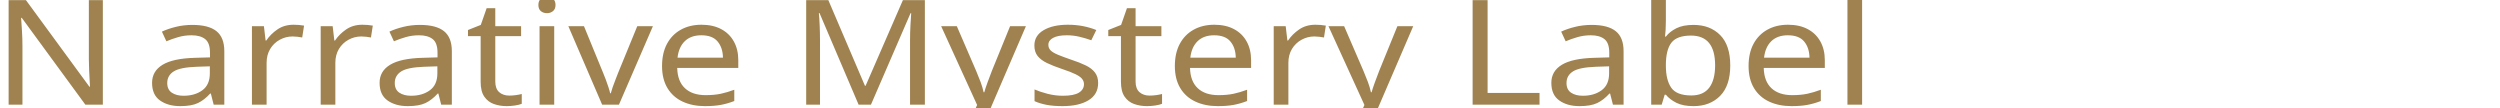
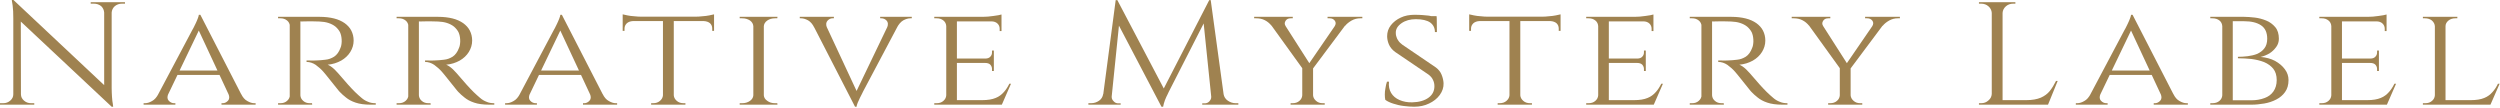
<svg xmlns="http://www.w3.org/2000/svg" width="100%" height="100%" viewBox="0 0 1423 61" version="1.1" xml:space="preserve" style="fill-rule:evenodd;clip-rule:evenodd;stroke-linejoin:round;stroke-miterlimit:2;">
  <g transform="matrix(1,0,0,1,-3883.3,-4392.47)">
    <g transform="matrix(1.13686,0,0,1,-180.87,-833.839)">
-       <text x="3571.15px" y="5285.89px" style="font-family:'Cinzel-Regular', 'Cinzel';font-size:83.333px;fill:rgb(159,130,80);">N<tspan x="3647.22px 3709.55px 3768.89px 3828.22px 3885.42px 3940.67px 3975.76px 4038.09px 4090.67px 4118.59px 4203.26px 4263.67px 4309.26px 4364.51px 4416.36px 4472.39px 4532.81px 4560.72px 4614.64px 4676.97px 4731.56px 4783.41px " y="5285.89px 5285.89px 5285.89px 5285.89px 5285.89px 5285.89px 5285.89px 5285.89px 5285.89px 5285.89px 5285.89px 5285.89px 5285.89px 5285.89px 5285.89px 5285.89px 5285.89px 5285.89px 5285.89px 5285.89px 5285.89px 5285.89px ">arrative Mystery Label</tspan>
-       </text>
+       <g transform="matrix(83.3333,0,0,83.3333,3571.15,5285.89)">
+         <path d="M0.126,-0.715L0.707,-0.095L0.716,0.014L0.135,-0.605L0.126,-0.715ZM0.128,-0.071L0.128,-0L0.045,-0L0.045,-0.01L0.064,-0.01C0.081,-0.01 0.095,-0.016 0.107,-0.028C0.119,-0.04 0.125,-0.054 0.125,-0.071L0.128,-0.071ZM0.171,-0.071C0.171,-0.054 0.177,-0.04 0.189,-0.028C0.201,-0.016 0.215,-0.01 0.232,-0.01L0.251,-0.01L0.251,-0L0.168,-0L0.168,-0.071L0.171,-0.071ZM0.126,-0.715L0.17,-0.659L0.171,-0L0.125,-0L0.125,-0.59C0.125,-0.624 0.124,-0.653 0.121,-0.678C0.117,-0.703 0.116,-0.715 0.116,-0.715L0.126,-0.715ZM0.716,-0.7L0.716,-0.114C0.716,-0.093 0.717,-0.072 0.718,-0.053C0.719,-0.033 0.721,-0.017 0.723,-0.005C0.724,0.008 0.725,0.014 0.725,0.014L0.716,0.014L0.671,-0.039L0.671,-0.7L0.716,-0.7ZM0.796,-0.7L0.796,-0.69L0.778,-0.69C0.761,-0.69 0.747,-0.684 0.735,-0.673C0.723,-0.661 0.717,-0.646 0.716,-0.629L0.713,-0.629L0.713,-0.7L0.796,-0.7ZM0.59,-0.7L0.673,-0.7L0.673,-0.629L0.671,-0.629C0.67,-0.646 0.664,-0.661 0.653,-0.673C0.641,-0.684 0.626,-0.69 0.609,-0.69L0.59,-0.69L0.59,-0.7Z" style="fill:rgb(159,130,80);fill-rule:nonzero;" />
+       </g>
+       <g transform="matrix(83.3333,0,0,83.3333,3647.22,5285.89)">
+         <path d="M0.336,-0.614L0.611,-0.006L0.532,-0.006L0.319,-0.525L0.336,-0.614ZM0.143,-0.073C0.136,-0.053 0.137,-0.038 0.146,-0.027C0.155,-0.016 0.166,-0.01 0.178,-0.01L0.186,-0.01L0.186,-0L-0.005,-0L-0.005,-0.01L0.003,-0.01C0.017,-0.01 0.031,-0.015 0.046,-0.025C0.061,-0.034 0.073,-0.05 0.084,-0.073L0.143,-0.073ZM0.336,-0.614L0.343,-0.545L0.114,-0.003L0.051,-0.003L0.288,-0.511C0.288,-0.511 0.29,-0.515 0.294,-0.523C0.297,-0.531 0.302,-0.541 0.307,-0.553C0.312,-0.564 0.316,-0.576 0.32,-0.587C0.324,-0.598 0.326,-0.607 0.327,-0.614L0.336,-0.614ZM0.454,-0.233L0.454,-0.203L0.189,-0.203L0.189,-0.233L0.454,-0.233ZM0.505,-0.073L0.581,-0.073C0.591,-0.05 0.603,-0.034 0.618,-0.025C0.633,-0.015 0.647,-0.01 0.66,-0.01L0.668,-0.01L0.668,-0L0.463,-0L0.463,-0.01L0.471,-0.01C0.482,-0.01 0.493,-0.016 0.502,-0.027C0.511,-0.038 0.512,-0.053 0.505,-0.073Z" style="fill:rgb(159,130,80);fill-rule:nonzero;" />
+       </g>
+       <g transform="matrix(83.3333,0,0,83.3333,3709.55,5285.89)">
+         <path d="M0.177,-0.6L0.306,-0.6C0.337,-0.6 0.366,-0.596 0.391,-0.589C0.416,-0.582 0.437,-0.571 0.455,-0.557C0.472,-0.543 0.486,-0.526 0.495,-0.506C0.504,-0.486 0.509,-0.463 0.509,-0.438C0.509,-0.41 0.502,-0.384 0.489,-0.36C0.476,-0.336 0.457,-0.316 0.434,-0.301C0.41,-0.286 0.383,-0.276 0.353,-0.273C0.364,-0.268 0.378,-0.258 0.393,-0.242C0.407,-0.226 0.42,-0.21 0.431,-0.195C0.431,-0.195 0.435,-0.189 0.444,-0.178C0.453,-0.166 0.464,-0.152 0.477,-0.135C0.491,-0.117 0.505,-0.101 0.518,-0.086C0.532,-0.071 0.545,-0.057 0.557,-0.046C0.568,-0.035 0.581,-0.026 0.595,-0.02C0.608,-0.013 0.624,-0.01 0.642,-0.01L0.642,-0L0.611,-0C0.574,-0 0.544,-0.005 0.521,-0.014C0.497,-0.023 0.478,-0.035 0.463,-0.049C0.448,-0.062 0.436,-0.075 0.425,-0.088C0.422,-0.091 0.416,-0.1 0.406,-0.114C0.397,-0.127 0.386,-0.142 0.375,-0.158C0.364,-0.174 0.353,-0.189 0.344,-0.202C0.335,-0.215 0.329,-0.222 0.327,-0.225C0.314,-0.242 0.298,-0.258 0.281,-0.272C0.264,-0.285 0.245,-0.292 0.226,-0.292L0.226,-0.302C0.226,-0.302 0.231,-0.302 0.242,-0.302C0.253,-0.301 0.266,-0.301 0.283,-0.302C0.302,-0.303 0.32,-0.304 0.339,-0.307C0.358,-0.309 0.375,-0.316 0.392,-0.328C0.408,-0.34 0.421,-0.36 0.43,-0.388C0.433,-0.395 0.435,-0.404 0.436,-0.414C0.437,-0.424 0.438,-0.434 0.437,-0.445C0.436,-0.464 0.433,-0.48 0.427,-0.495C0.42,-0.51 0.411,-0.522 0.4,-0.533C0.388,-0.544 0.374,-0.552 0.358,-0.558C0.342,-0.564 0.324,-0.567 0.304,-0.568C0.273,-0.569 0.245,-0.57 0.222,-0.569C0.199,-0.568 0.187,-0.568 0.187,-0.569C0.187,-0.57 0.186,-0.573 0.185,-0.578L0.177,-0.6ZM0.189,-0.6L0.189,-0L0.125,-0L0.125,-0.6L0.189,-0.6ZM0.128,-0.064L0.14,-0L0.055,-0L0.055,-0.01L0.069,-0.01C0.085,-0.01 0.098,-0.015 0.109,-0.026C0.12,-0.037 0.125,-0.049 0.126,-0.064L0.128,-0.064ZM0.128,-0.537L0.126,-0.537C0.125,-0.552 0.12,-0.565 0.109,-0.575C0.098,-0.585 0.085,-0.59 0.069,-0.59L0.055,-0.59L0.055,-0.6L0.14,-0.6L0.128,-0.537ZM0.186,-0.064L0.189,-0.064C0.19,-0.049 0.195,-0.037 0.206,-0.026C0.217,-0.015 0.23,-0.01 0.246,-0.01L0.259,-0.01L0.26,-0L0.174,-0L0.186,-0.064Z" style="fill:rgb(159,130,80);fill-rule:nonzero;" />
+       </g>
+       <g transform="matrix(83.3333,0,0,83.3333,3768.89,5285.89)">
+         <path d="M0.177,-0.6L0.306,-0.6C0.337,-0.6 0.366,-0.596 0.391,-0.589C0.416,-0.582 0.437,-0.571 0.455,-0.557C0.472,-0.543 0.486,-0.526 0.495,-0.506C0.504,-0.486 0.509,-0.463 0.509,-0.438C0.509,-0.41 0.502,-0.384 0.489,-0.36C0.476,-0.336 0.457,-0.316 0.434,-0.301C0.41,-0.286 0.383,-0.276 0.353,-0.273C0.364,-0.268 0.378,-0.258 0.393,-0.242C0.407,-0.226 0.42,-0.21 0.431,-0.195C0.431,-0.195 0.435,-0.189 0.444,-0.178C0.453,-0.166 0.464,-0.152 0.477,-0.135C0.491,-0.117 0.505,-0.101 0.518,-0.086C0.532,-0.071 0.545,-0.057 0.557,-0.046C0.568,-0.035 0.581,-0.026 0.595,-0.02C0.608,-0.013 0.624,-0.01 0.642,-0.01L0.642,-0L0.611,-0C0.574,-0 0.544,-0.005 0.521,-0.014C0.497,-0.023 0.478,-0.035 0.463,-0.049C0.448,-0.062 0.436,-0.075 0.425,-0.088C0.422,-0.091 0.416,-0.1 0.406,-0.114C0.397,-0.127 0.386,-0.142 0.375,-0.158C0.364,-0.174 0.353,-0.189 0.344,-0.202C0.335,-0.215 0.329,-0.222 0.327,-0.225C0.314,-0.242 0.298,-0.258 0.281,-0.272C0.264,-0.285 0.245,-0.292 0.226,-0.292L0.226,-0.302C0.226,-0.302 0.231,-0.302 0.242,-0.302C0.253,-0.301 0.266,-0.301 0.283,-0.302C0.302,-0.303 0.32,-0.304 0.339,-0.307C0.358,-0.309 0.375,-0.316 0.392,-0.328C0.408,-0.34 0.421,-0.36 0.43,-0.388C0.433,-0.395 0.435,-0.404 0.436,-0.414C0.437,-0.424 0.438,-0.434 0.437,-0.445C0.436,-0.464 0.433,-0.48 0.427,-0.495C0.42,-0.51 0.411,-0.522 0.4,-0.533C0.388,-0.544 0.374,-0.552 0.358,-0.558C0.342,-0.564 0.324,-0.567 0.304,-0.568C0.273,-0.569 0.245,-0.57 0.222,-0.569C0.199,-0.568 0.187,-0.568 0.187,-0.569C0.187,-0.57 0.186,-0.573 0.185,-0.578L0.177,-0.6ZM0.189,-0.6L0.189,-0L0.125,-0L0.125,-0.6L0.189,-0.6ZM0.128,-0.064L0.14,-0L0.055,-0L0.055,-0.01L0.069,-0.01C0.085,-0.01 0.098,-0.015 0.109,-0.026C0.12,-0.037 0.125,-0.049 0.126,-0.064L0.128,-0.064ZM0.128,-0.537L0.126,-0.537C0.125,-0.552 0.12,-0.565 0.109,-0.575C0.098,-0.585 0.085,-0.59 0.069,-0.59L0.055,-0.59L0.055,-0.6L0.14,-0.6L0.128,-0.537ZM0.186,-0.064L0.189,-0.064C0.19,-0.049 0.195,-0.037 0.206,-0.026C0.217,-0.015 0.23,-0.01 0.246,-0.01L0.259,-0.01L0.26,-0L0.174,-0L0.186,-0.064Z" style="fill:rgb(159,130,80);fill-rule:nonzero;" />
+       </g>
+       <g transform="matrix(83.3333,0,0,83.3333,3828.22,5285.89)">
+         <path d="M0.336,-0.614L0.611,-0.006L0.532,-0.006L0.319,-0.525L0.336,-0.614ZM0.143,-0.073C0.136,-0.053 0.137,-0.038 0.146,-0.027C0.155,-0.016 0.166,-0.01 0.178,-0.01L0.186,-0.01L0.186,-0L-0.005,-0L-0.005,-0.01L0.003,-0.01C0.017,-0.01 0.031,-0.015 0.046,-0.025C0.061,-0.034 0.073,-0.05 0.084,-0.073L0.143,-0.073ZM0.336,-0.614L0.343,-0.545L0.114,-0.003L0.051,-0.003L0.288,-0.511C0.288,-0.511 0.29,-0.515 0.294,-0.523C0.297,-0.531 0.302,-0.541 0.307,-0.553C0.312,-0.564 0.316,-0.576 0.32,-0.587C0.324,-0.598 0.326,-0.607 0.327,-0.614L0.336,-0.614ZM0.454,-0.233L0.454,-0.203L0.189,-0.203L0.189,-0.233L0.454,-0.233ZM0.505,-0.073L0.581,-0.073C0.591,-0.05 0.603,-0.034 0.618,-0.025C0.633,-0.015 0.647,-0.01 0.66,-0.01L0.668,-0.01L0.668,-0L0.463,-0L0.463,-0.01L0.471,-0.01C0.482,-0.01 0.493,-0.016 0.502,-0.027C0.511,-0.038 0.512,-0.053 0.505,-0.073Z" style="fill:rgb(159,130,80);fill-rule:nonzero;" />
+       </g>
+       <g transform="matrix(83.3333,0,0,83.3333,3885.42,5285.89)">
+         <path d="M0.322,-0.597L0.322,-0L0.257,-0L0.257,-0.597L0.322,-0.597ZM0.564,-0.601L0.564,-0.571L0.015,-0.571L0.015,-0.601L0.564,-0.601ZM0.564,-0.573L0.564,-0.504L0.553,-0.504L0.553,-0.52C0.553,-0.534 0.549,-0.546 0.54,-0.556C0.531,-0.565 0.518,-0.57 0.503,-0.571L0.503,-0.573L0.564,-0.573ZM0.564,-0.617L0.564,-0.591L0.452,-0.601C0.465,-0.601 0.48,-0.602 0.495,-0.604C0.509,-0.605 0.523,-0.607 0.536,-0.61C0.549,-0.613 0.558,-0.615 0.564,-0.617ZM0.259,-0.064L0.259,-0L0.186,-0L0.186,-0.01L0.198,-0.01C0.214,-0.01 0.228,-0.015 0.239,-0.026C0.25,-0.037 0.256,-0.049 0.257,-0.064L0.259,-0.064ZM0.319,-0.064L0.322,-0.064C0.323,-0.049 0.329,-0.037 0.34,-0.026C0.351,-0.015 0.365,-0.01 0.381,-0.01L0.392,-0.01L0.392,-0L0.319,-0L0.319,-0.064ZM0.076,-0.573L0.076,-0.571C0.061,-0.57 0.049,-0.565 0.04,-0.556C0.031,-0.546 0.026,-0.534 0.026,-0.52L0.026,-0.504L0.015,-0.504L0.015,-0.573L0.076,-0.573ZM0.015,-0.617C0.021,-0.615 0.03,-0.613 0.043,-0.61C0.055,-0.607 0.069,-0.605 0.084,-0.604C0.099,-0.602 0.114,-0.601 0.127,-0.601L0.015,-0.591L0.015,-0.617Z" style="fill:rgb(159,130,80);fill-rule:nonzero;" />
+       </g>
+       <g transform="matrix(83.3333,0,0,83.3333,3940.67,5285.89)">
+         <path d="M0.2,-0.6L0.2,-0L0.137,-0L0.137,-0.6L0.2,-0.6ZM0.14,-0.064L0.14,-0L0.055,-0L0.055,-0.01L0.069,-0.01C0.088,-0.01 0.103,-0.015 0.117,-0.026C0.13,-0.037 0.136,-0.049 0.137,-0.064L0.14,-0.064ZM0.197,-0.064L0.2,-0.064C0.201,-0.049 0.207,-0.037 0.221,-0.026C0.234,-0.015 0.249,-0.01 0.268,-0.01L0.281,-0.01L0.282,-0L0.197,-0L0.197,-0.064ZM0.197,-0.536L0.197,-0.6L0.282,-0.6L0.281,-0.59L0.268,-0.59C0.249,-0.59 0.234,-0.585 0.221,-0.575C0.207,-0.564 0.201,-0.551 0.2,-0.536L0.197,-0.536ZM0.14,-0.536L0.137,-0.536C0.136,-0.551 0.13,-0.564 0.117,-0.575C0.103,-0.585 0.088,-0.59 0.069,-0.59L0.055,-0.59L0.055,-0.6L0.14,-0.6L0.14,-0.536Z" style="fill:rgb(159,130,80);fill-rule:nonzero;" />
+       </g>
+       <g transform="matrix(83.3333,0,0,83.3333,3975.75,5285.89)">
+         <path d="M0.327,0.014L0.052,-0.594L0.131,-0.594L0.344,-0.075L0.327,0.014ZM0.327,0.014L0.32,-0.055L0.549,-0.597L0.612,-0.597L0.375,-0.089C0.375,-0.089 0.373,-0.085 0.37,-0.077C0.366,-0.069 0.362,-0.059 0.357,-0.048C0.352,-0.036 0.347,-0.024 0.343,-0.013C0.339,-0.002 0.337,0.007 0.336,0.014L0.327,0.014ZM0.52,-0.527C0.527,-0.547 0.526,-0.563 0.517,-0.574C0.508,-0.585 0.497,-0.59 0.485,-0.59L0.478,-0.59L0.478,-0.6L0.668,-0.6L0.668,-0.59L0.66,-0.59C0.646,-0.59 0.632,-0.585 0.617,-0.576C0.602,-0.566 0.59,-0.55 0.579,-0.527L0.52,-0.527ZM0.158,-0.527L0.082,-0.527C0.072,-0.55 0.06,-0.566 0.045,-0.576C0.03,-0.585 0.016,-0.59 0.003,-0.59L-0.005,-0.59L-0.005,-0.6L0.2,-0.6L0.2,-0.59L0.192,-0.59C0.181,-0.59 0.171,-0.585 0.162,-0.574C0.153,-0.563 0.151,-0.547 0.158,-0.527Z" style="fill:rgb(159,130,80);fill-rule:nonzero;" />
+       </g>
+       <g transform="matrix(83.3333,0,0,83.3333,4038.09,5285.89)">
+         <path d="M0.191,-0.6L0.191,-0L0.127,-0L0.127,-0.6L0.191,-0.6ZM0.46,-0.031L0.458,-0L0.189,-0L0.189,-0.031L0.46,-0.031ZM0.413,-0.315L0.413,-0.285L0.189,-0.285L0.189,-0.315L0.413,-0.315ZM0.459,-0.6L0.459,-0.569L0.189,-0.569L0.189,-0.6L0.459,-0.6ZM0.516,-0.143L0.461,-0L0.309,-0L0.343,-0.031C0.376,-0.031 0.403,-0.036 0.424,-0.046C0.444,-0.055 0.46,-0.069 0.473,-0.086C0.486,-0.102 0.497,-0.122 0.506,-0.143L0.516,-0.143ZM0.413,-0.287L0.413,-0.23L0.402,-0.23L0.402,-0.243C0.402,-0.254 0.399,-0.264 0.392,-0.273C0.385,-0.281 0.375,-0.285 0.361,-0.285L0.361,-0.287L0.413,-0.287ZM0.413,-0.37L0.413,-0.313L0.361,-0.313L0.361,-0.315C0.375,-0.315 0.385,-0.319 0.392,-0.328C0.399,-0.336 0.402,-0.346 0.402,-0.357L0.402,-0.37L0.413,-0.37ZM0.459,-0.572L0.459,-0.503L0.448,-0.503L0.448,-0.518C0.448,-0.532 0.444,-0.544 0.435,-0.554C0.426,-0.564 0.413,-0.569 0.398,-0.569L0.398,-0.572L0.459,-0.572ZM0.459,-0.616L0.459,-0.59L0.345,-0.6C0.366,-0.6 0.388,-0.602 0.411,-0.606C0.434,-0.609 0.45,-0.613 0.459,-0.616ZM0.129,-0.064L0.142,-0L0.055,-0L0.055,-0.01L0.069,-0.01C0.086,-0.01 0.099,-0.015 0.11,-0.026C0.121,-0.037 0.126,-0.049 0.127,-0.064L0.129,-0.064ZM0.129,-0.537L0.127,-0.537C0.126,-0.552 0.121,-0.565 0.11,-0.575C0.099,-0.585 0.086,-0.59 0.069,-0.59L0.055,-0.59L0.055,-0.6L0.142,-0.6L0.129,-0.537Z" style="fill:rgb(159,130,80);fill-rule:nonzero;" />
+       </g>
+       <g transform="matrix(83.3333,0,0,83.3333,4118.59,5285.89)">
+         <path d="M0.741,-0.714L0.749,-0.647L0.498,-0.088C0.498,-0.088 0.496,-0.082 0.491,-0.071C0.486,-0.06 0.48,-0.046 0.475,-0.031C0.47,-0.015 0.466,-0 0.464,0.014L0.454,0.014L0.44,-0.049L0.741,-0.714ZM0.126,-0.073L0.126,-0L0.015,-0L0.015,-0.01L0.031,-0.01C0.049,-0.01 0.065,-0.016 0.079,-0.027C0.093,-0.038 0.101,-0.053 0.104,-0.073L0.126,-0.073ZM0.155,-0.057L0.155,-0.052C0.155,-0.041 0.159,-0.032 0.167,-0.023C0.174,-0.014 0.183,-0.009 0.194,-0.009L0.209,-0.009L0.209,-0L0.148,-0L0.148,-0.057L0.155,-0.057ZM0.179,-0.714L0.189,-0.714L0.209,-0.655L0.15,-0L0.096,-0L0.179,-0.714ZM0.189,-0.714L0.477,-0.091L0.454,0.014L0.17,-0.602L0.189,-0.714ZM0.75,-0.714L0.836,-0L0.758,-0L0.703,-0.606L0.741,-0.714L0.75,-0.714ZM0.806,-0.073L0.827,-0.073C0.83,-0.053 0.839,-0.038 0.853,-0.027C0.867,-0.016 0.883,-0.01 0.9,-0.01L0.916,-0.01L0.916,-0L0.806,-0L0.806,-0.073ZM0.753,-0.057L0.76,-0.057L0.76,-0L0.699,-0L0.699,-0.009L0.714,-0.009C0.725,-0.009 0.735,-0.014 0.742,-0.023C0.749,-0.032 0.753,-0.041 0.753,-0.052L0.753,-0.057Z" style="fill:rgb(159,130,80);fill-rule:nonzero;" />
+       </g>
+       <g transform="matrix(83.3333,0,0,83.3333,4203.25,5285.89)">
+         <path d="M0.149,-0.599L0.334,-0.27L0.293,-0.235L0.062,-0.599L0.149,-0.599ZM0.349,-0.258L0.349,-0L0.284,-0L0.284,-0.258L0.349,-0.258ZM0.517,-0.599L0.58,-0.599L0.342,-0.237L0.305,-0.248L0.517,-0.599ZM0.479,-0.536C0.486,-0.549 0.487,-0.562 0.48,-0.573C0.473,-0.584 0.463,-0.59 0.448,-0.59L0.436,-0.59L0.436,-0.6L0.645,-0.6L0.645,-0.59L0.633,-0.59C0.614,-0.59 0.597,-0.585 0.581,-0.575C0.564,-0.564 0.551,-0.552 0.542,-0.539L0.479,-0.536ZM0.184,-0.537L0.099,-0.54C0.088,-0.555 0.075,-0.568 0.059,-0.577C0.044,-0.586 0.026,-0.59 0.007,-0.59L-0.005,-0.59L-0.005,-0.6L0.227,-0.6L0.227,-0.59L0.215,-0.59C0.2,-0.59 0.19,-0.584 0.184,-0.573C0.177,-0.561 0.177,-0.549 0.184,-0.537ZM0.287,-0.064L0.287,-0L0.214,-0L0.214,-0.01L0.226,-0.01C0.242,-0.01 0.256,-0.015 0.267,-0.026C0.278,-0.037 0.283,-0.049 0.284,-0.064L0.287,-0.064ZM0.346,-0.064L0.349,-0.064C0.35,-0.049 0.356,-0.037 0.367,-0.026C0.378,-0.015 0.391,-0.01 0.407,-0.01L0.419,-0.01L0.419,-0L0.346,-0L0.346,-0.064Z" style="fill:rgb(159,130,80);fill-rule:nonzero;" />
+       </g>
+       <g transform="matrix(83.3333,0,0,83.3333,4263.67,5285.89)">
+         <path d="M0.234,-0.614C0.253,-0.614 0.269,-0.613 0.283,-0.612C0.297,-0.611 0.309,-0.609 0.32,-0.608C0.33,-0.606 0.339,-0.604 0.346,-0.602C0.354,-0.599 0.361,-0.597 0.367,-0.595L0.368,-0.496L0.356,-0.496C0.356,-0.523 0.347,-0.545 0.328,-0.561C0.309,-0.576 0.28,-0.584 0.241,-0.584C0.208,-0.584 0.179,-0.575 0.156,-0.557C0.132,-0.538 0.12,-0.516 0.121,-0.489C0.121,-0.48 0.122,-0.471 0.125,-0.463C0.127,-0.454 0.131,-0.445 0.137,-0.436C0.142,-0.427 0.15,-0.419 0.16,-0.41L0.362,-0.254C0.377,-0.241 0.389,-0.225 0.396,-0.205C0.403,-0.186 0.407,-0.166 0.408,-0.147C0.409,-0.118 0.401,-0.091 0.385,-0.066C0.369,-0.041 0.347,-0.022 0.321,-0.008C0.294,0.007 0.264,0.014 0.231,0.014C0.212,0.014 0.191,0.012 0.169,0.009C0.146,0.006 0.125,0 0.106,-0.007C0.087,-0.014 0.071,-0.022 0.058,-0.033C0.056,-0.042 0.055,-0.054 0.055,-0.069C0.055,-0.083 0.056,-0.098 0.059,-0.114C0.061,-0.13 0.064,-0.144 0.068,-0.157L0.08,-0.157C0.077,-0.127 0.082,-0.101 0.093,-0.08C0.104,-0.059 0.121,-0.043 0.143,-0.032C0.165,-0.021 0.191,-0.015 0.22,-0.016C0.261,-0.017 0.294,-0.028 0.318,-0.048C0.341,-0.067 0.353,-0.093 0.353,-0.126C0.353,-0.142 0.35,-0.157 0.344,-0.17C0.339,-0.183 0.33,-0.195 0.317,-0.206L0.117,-0.36C0.098,-0.376 0.086,-0.394 0.079,-0.413C0.072,-0.432 0.069,-0.451 0.069,-0.468C0.069,-0.495 0.076,-0.52 0.091,-0.542C0.106,-0.564 0.126,-0.582 0.151,-0.595C0.175,-0.608 0.203,-0.614 0.234,-0.614ZM0.366,-0.605L0.367,-0.587L0.296,-0.587L0.296,-0.605L0.366,-0.605Z" style="fill:rgb(159,130,80);fill-rule:nonzero;" />
+       </g>
+       <g transform="matrix(83.3333,0,0,83.3333,4309.25,5285.89)">
+         <path d="M0.322,-0.597L0.322,-0L0.257,-0L0.257,-0.597L0.322,-0.597ZM0.564,-0.601L0.564,-0.571L0.015,-0.571L0.015,-0.601L0.564,-0.601ZM0.564,-0.573L0.564,-0.504L0.553,-0.504L0.553,-0.52C0.553,-0.534 0.549,-0.546 0.54,-0.556C0.531,-0.565 0.518,-0.57 0.503,-0.571L0.503,-0.573L0.564,-0.573ZM0.564,-0.617L0.564,-0.591L0.452,-0.601C0.465,-0.601 0.48,-0.602 0.495,-0.604C0.509,-0.605 0.523,-0.607 0.536,-0.61C0.549,-0.613 0.558,-0.615 0.564,-0.617ZM0.259,-0.064L0.259,-0L0.186,-0L0.186,-0.01L0.198,-0.01C0.214,-0.01 0.228,-0.015 0.239,-0.026C0.25,-0.037 0.256,-0.049 0.257,-0.064L0.259,-0.064ZM0.319,-0.064L0.322,-0.064C0.323,-0.049 0.329,-0.037 0.34,-0.026C0.351,-0.015 0.365,-0.01 0.381,-0.01L0.392,-0.01L0.392,-0L0.319,-0L0.319,-0.064ZM0.076,-0.573L0.076,-0.571C0.061,-0.57 0.049,-0.565 0.04,-0.556C0.031,-0.546 0.026,-0.534 0.026,-0.52L0.026,-0.504L0.015,-0.504L0.015,-0.573L0.076,-0.573ZM0.015,-0.617C0.021,-0.615 0.03,-0.613 0.043,-0.61C0.055,-0.607 0.069,-0.605 0.084,-0.604C0.099,-0.602 0.114,-0.601 0.127,-0.601L0.015,-0.591L0.015,-0.617Z" style="fill:rgb(159,130,80);fill-rule:nonzero;" />
+       </g>
+       <g transform="matrix(83.3333,0,0,83.3333,4364.5,5285.89)">
+         <path d="M0.191,-0.6L0.191,-0L0.127,-0L0.127,-0.6L0.191,-0.6ZM0.46,-0.031L0.458,-0L0.189,-0L0.189,-0.031L0.46,-0.031ZM0.413,-0.315L0.413,-0.285L0.189,-0.285L0.189,-0.315L0.413,-0.315ZM0.459,-0.6L0.459,-0.569L0.189,-0.569L0.189,-0.6L0.459,-0.6ZM0.516,-0.143L0.461,-0L0.309,-0L0.343,-0.031C0.376,-0.031 0.403,-0.036 0.424,-0.046C0.444,-0.055 0.46,-0.069 0.473,-0.086C0.486,-0.102 0.497,-0.122 0.506,-0.143L0.516,-0.143ZM0.413,-0.287L0.413,-0.23L0.402,-0.23L0.402,-0.243C0.402,-0.254 0.399,-0.264 0.392,-0.273C0.385,-0.281 0.375,-0.285 0.361,-0.285L0.361,-0.287L0.413,-0.287ZM0.413,-0.37L0.413,-0.313L0.361,-0.313L0.361,-0.315C0.375,-0.315 0.385,-0.319 0.392,-0.328C0.399,-0.336 0.402,-0.346 0.402,-0.357L0.402,-0.37L0.413,-0.37ZM0.459,-0.572L0.459,-0.503L0.448,-0.503L0.448,-0.518C0.448,-0.532 0.444,-0.544 0.435,-0.554C0.426,-0.564 0.413,-0.569 0.398,-0.569L0.398,-0.572L0.459,-0.572ZM0.459,-0.616L0.459,-0.59L0.345,-0.6C0.366,-0.6 0.388,-0.602 0.411,-0.606C0.434,-0.609 0.45,-0.613 0.459,-0.616ZM0.129,-0.064L0.142,-0L0.055,-0L0.055,-0.01L0.069,-0.01C0.086,-0.01 0.099,-0.015 0.11,-0.026C0.121,-0.037 0.126,-0.049 0.127,-0.064L0.129,-0.064ZM0.129,-0.537L0.127,-0.537C0.126,-0.552 0.121,-0.565 0.11,-0.575C0.099,-0.585 0.086,-0.59 0.069,-0.59L0.055,-0.59L0.055,-0.6L0.142,-0.6L0.129,-0.537Z" style="fill:rgb(159,130,80);fill-rule:nonzero;" />
+       </g>
+       <g transform="matrix(83.3333,0,0,83.3333,4416.35,5285.89)">
+         <path d="M0.177,-0.6L0.306,-0.6C0.337,-0.6 0.366,-0.596 0.391,-0.589C0.416,-0.582 0.437,-0.571 0.455,-0.557C0.472,-0.543 0.486,-0.526 0.495,-0.506C0.504,-0.486 0.509,-0.463 0.509,-0.438C0.509,-0.41 0.502,-0.384 0.489,-0.36C0.476,-0.336 0.457,-0.316 0.434,-0.301C0.41,-0.286 0.383,-0.276 0.353,-0.273C0.364,-0.268 0.378,-0.258 0.393,-0.242C0.407,-0.226 0.42,-0.21 0.431,-0.195C0.431,-0.195 0.435,-0.189 0.444,-0.178C0.453,-0.166 0.464,-0.152 0.477,-0.135C0.491,-0.117 0.505,-0.101 0.518,-0.086C0.532,-0.071 0.545,-0.057 0.557,-0.046C0.568,-0.035 0.581,-0.026 0.595,-0.02C0.608,-0.013 0.624,-0.01 0.642,-0.01L0.642,-0L0.611,-0C0.574,-0 0.544,-0.005 0.521,-0.014C0.497,-0.023 0.478,-0.035 0.463,-0.049C0.448,-0.062 0.436,-0.075 0.425,-0.088C0.422,-0.091 0.416,-0.1 0.406,-0.114C0.397,-0.127 0.386,-0.142 0.375,-0.158C0.364,-0.174 0.353,-0.189 0.344,-0.202C0.335,-0.215 0.329,-0.222 0.327,-0.225C0.314,-0.242 0.298,-0.258 0.281,-0.272C0.264,-0.285 0.245,-0.292 0.226,-0.292L0.226,-0.302C0.226,-0.302 0.231,-0.302 0.242,-0.302C0.253,-0.301 0.266,-0.301 0.283,-0.302C0.302,-0.303 0.32,-0.304 0.339,-0.307C0.358,-0.309 0.375,-0.316 0.392,-0.328C0.408,-0.34 0.421,-0.36 0.43,-0.388C0.433,-0.395 0.435,-0.404 0.436,-0.414C0.437,-0.424 0.438,-0.434 0.437,-0.445C0.436,-0.464 0.433,-0.48 0.427,-0.495C0.42,-0.51 0.411,-0.522 0.4,-0.533C0.388,-0.544 0.374,-0.552 0.358,-0.558C0.342,-0.564 0.324,-0.567 0.304,-0.568C0.273,-0.569 0.245,-0.57 0.222,-0.569C0.199,-0.568 0.187,-0.568 0.187,-0.569C0.187,-0.57 0.186,-0.573 0.185,-0.578L0.177,-0.6ZM0.189,-0.6L0.189,-0L0.125,-0L0.125,-0.6L0.189,-0.6ZM0.128,-0.064L0.14,-0L0.055,-0L0.055,-0.01L0.069,-0.01C0.085,-0.01 0.098,-0.015 0.109,-0.026C0.12,-0.037 0.125,-0.049 0.126,-0.064L0.128,-0.064ZM0.128,-0.537L0.126,-0.537C0.125,-0.552 0.12,-0.565 0.109,-0.575C0.098,-0.585 0.085,-0.59 0.069,-0.59L0.055,-0.59L0.055,-0.6L0.14,-0.6L0.128,-0.537ZM0.186,-0.064L0.189,-0.064C0.19,-0.049 0.195,-0.037 0.206,-0.026C0.217,-0.015 0.23,-0.01 0.246,-0.01L0.259,-0.01L0.26,-0L0.174,-0L0.186,-0.064Z" style="fill:rgb(159,130,80);fill-rule:nonzero;" />
+       </g>
+       <g transform="matrix(83.3333,0,0,83.3333,4472.39,5285.89)">
+         <path d="M0.149,-0.599L0.334,-0.27L0.293,-0.235L0.062,-0.599L0.149,-0.599ZM0.349,-0.258L0.349,-0L0.284,-0L0.284,-0.258L0.349,-0.258ZM0.517,-0.599L0.58,-0.599L0.342,-0.237L0.305,-0.248L0.517,-0.599ZM0.479,-0.536C0.486,-0.549 0.487,-0.562 0.48,-0.573C0.473,-0.584 0.463,-0.59 0.448,-0.59L0.436,-0.59L0.436,-0.6L0.645,-0.6L0.645,-0.59L0.633,-0.59C0.614,-0.59 0.597,-0.585 0.581,-0.575C0.564,-0.564 0.551,-0.552 0.542,-0.539L0.479,-0.536ZM0.184,-0.537L0.099,-0.54C0.088,-0.555 0.075,-0.568 0.059,-0.577C0.044,-0.586 0.026,-0.59 0.007,-0.59L-0.005,-0.59L-0.005,-0.6L0.227,-0.6L0.227,-0.59L0.215,-0.59C0.2,-0.59 0.19,-0.584 0.184,-0.573C0.177,-0.561 0.177,-0.549 0.184,-0.537ZM0.287,-0.064L0.287,-0L0.214,-0L0.214,-0.01L0.226,-0.01C0.242,-0.01 0.256,-0.015 0.267,-0.026C0.278,-0.037 0.283,-0.049 0.284,-0.064L0.287,-0.064ZM0.346,-0.064L0.349,-0.064C0.35,-0.049 0.356,-0.037 0.367,-0.026C0.378,-0.015 0.391,-0.01 0.407,-0.01L0.419,-0.01L0.419,-0L0.346,-0L0.346,-0.064Z" style="fill:rgb(159,130,80);fill-rule:nonzero;" />
+       </g>
+       <g transform="matrix(83.3333,0,0,83.3333,4560.72,5285.89)">
+         <path d="M0.202,-0.7L0.202,-0L0.137,-0L0.137,-0.7L0.202,-0.7ZM0.472,-0.031L0.472,-0L0.199,-0L0.199,-0.031L0.472,-0.031ZM0.533,-0.162L0.475,-0L0.309,-0L0.345,-0.031C0.38,-0.031 0.409,-0.037 0.432,-0.048C0.454,-0.059 0.472,-0.074 0.486,-0.094C0.5,-0.114 0.512,-0.137 0.523,-0.162L0.533,-0.162ZM0.14,-0.073L0.14,-0L0.06,-0L0.06,-0.01L0.073,-0.01C0.09,-0.01 0.105,-0.016 0.117,-0.029C0.13,-0.041 0.136,-0.056 0.137,-0.073L0.14,-0.073ZM0.14,-0.627L0.137,-0.627C0.136,-0.644 0.13,-0.659 0.117,-0.672C0.105,-0.684 0.09,-0.69 0.073,-0.69L0.06,-0.69L0.06,-0.7L0.14,-0.7L0.14,-0.627ZM0.199,-0.627L0.199,-0.7L0.279,-0.7L0.279,-0.69L0.266,-0.69C0.249,-0.69 0.234,-0.684 0.222,-0.672C0.209,-0.659 0.203,-0.644 0.202,-0.627L0.199,-0.627Z" style="fill:rgb(159,130,80);fill-rule:nonzero;" />
+       </g>
+       <g transform="matrix(83.3333,0,0,83.3333,4614.64,5285.89)">
+         <path d="M0.336,-0.614L0.611,-0.006L0.532,-0.006L0.319,-0.525L0.336,-0.614ZM0.143,-0.073C0.136,-0.053 0.137,-0.038 0.146,-0.027C0.155,-0.016 0.166,-0.01 0.178,-0.01L0.186,-0.01L0.186,-0L-0.005,-0L-0.005,-0.01L0.003,-0.01C0.017,-0.01 0.031,-0.015 0.046,-0.025C0.061,-0.034 0.073,-0.05 0.084,-0.073L0.143,-0.073ZM0.336,-0.614L0.343,-0.545L0.114,-0.003L0.051,-0.003L0.288,-0.511C0.288,-0.511 0.29,-0.515 0.294,-0.523C0.297,-0.531 0.302,-0.541 0.307,-0.553C0.312,-0.564 0.316,-0.576 0.32,-0.587C0.324,-0.598 0.326,-0.607 0.327,-0.614L0.336,-0.614ZM0.454,-0.233L0.454,-0.203L0.189,-0.203L0.189,-0.233L0.454,-0.233ZM0.505,-0.073L0.581,-0.073C0.591,-0.05 0.603,-0.034 0.618,-0.025C0.633,-0.015 0.647,-0.01 0.66,-0.01L0.668,-0.01L0.668,-0L0.463,-0L0.463,-0.01L0.471,-0.01C0.482,-0.01 0.493,-0.016 0.502,-0.027C0.511,-0.038 0.512,-0.053 0.505,-0.073Z" style="fill:rgb(159,130,80);fill-rule:nonzero;" />
+       </g>
+       <g transform="matrix(83.3333,0,0,83.3333,4676.97,5285.89)">
+         <path d="M0.14,-0.6L0.259,-0.6C0.277,-0.6 0.298,-0.598 0.322,-0.595C0.345,-0.592 0.368,-0.585 0.39,-0.575C0.412,-0.565 0.43,-0.55 0.445,-0.53C0.46,-0.51 0.467,-0.483 0.467,-0.45C0.467,-0.43 0.462,-0.411 0.451,-0.394C0.44,-0.377 0.427,-0.362 0.41,-0.35C0.393,-0.339 0.376,-0.331 0.357,-0.326C0.39,-0.323 0.419,-0.314 0.444,-0.299C0.469,-0.283 0.488,-0.265 0.503,-0.242C0.518,-0.219 0.525,-0.195 0.525,-0.168C0.525,-0.135 0.518,-0.108 0.504,-0.086C0.491,-0.065 0.473,-0.048 0.451,-0.035C0.429,-0.022 0.405,-0.013 0.379,-0.008C0.353,-0.003 0.328,-0 0.303,-0L0.181,-0C0.181,-0 0.181,-0.003 0.182,-0.008C0.182,-0.013 0.182,-0.018 0.182,-0.023L0.182,-0.03L0.302,-0.03C0.331,-0.03 0.357,-0.035 0.38,-0.045C0.403,-0.054 0.421,-0.069 0.434,-0.09C0.447,-0.111 0.454,-0.137 0.454,-0.168C0.454,-0.2 0.447,-0.226 0.433,-0.246C0.419,-0.265 0.401,-0.28 0.378,-0.291C0.355,-0.301 0.33,-0.308 0.303,-0.312C0.276,-0.315 0.248,-0.317 0.221,-0.317L0.221,-0.327C0.239,-0.327 0.258,-0.328 0.279,-0.331C0.3,-0.334 0.319,-0.339 0.337,-0.347C0.354,-0.356 0.369,-0.368 0.38,-0.385C0.391,-0.401 0.397,-0.423 0.397,-0.45C0.397,-0.492 0.385,-0.523 0.36,-0.542C0.335,-0.561 0.301,-0.57 0.258,-0.57L0.149,-0.57C0.149,-0.571 0.148,-0.574 0.147,-0.579C0.145,-0.584 0.143,-0.588 0.142,-0.593C0.141,-0.598 0.14,-0.6 0.14,-0.6ZM0.19,-0.6L0.19,-0L0.127,-0L0.127,-0.6L0.19,-0.6ZM0.13,-0.064L0.13,-0L0.055,-0L0.055,-0.01L0.067,-0.01C0.084,-0.01 0.099,-0.015 0.11,-0.026C0.121,-0.037 0.126,-0.049 0.127,-0.064L0.13,-0.064ZM0.13,-0.536L0.127,-0.536C0.126,-0.552 0.121,-0.565 0.11,-0.575C0.099,-0.585 0.084,-0.59 0.067,-0.59L0.055,-0.59L0.055,-0.6L0.13,-0.6L0.13,-0.536Z" style="fill:rgb(159,130,80);fill-rule:nonzero;" />
+       </g>
+       <g transform="matrix(83.3333,0,0,83.3333,4731.56,5285.89)">
+         <path d="M0.191,-0.6L0.191,-0L0.127,-0L0.127,-0.6L0.191,-0.6ZM0.46,-0.031L0.458,-0L0.189,-0L0.189,-0.031L0.46,-0.031ZM0.413,-0.315L0.413,-0.285L0.189,-0.285L0.189,-0.315L0.413,-0.315ZM0.459,-0.6L0.459,-0.569L0.189,-0.569L0.189,-0.6L0.459,-0.6ZM0.516,-0.143L0.461,-0L0.309,-0L0.343,-0.031C0.376,-0.031 0.403,-0.036 0.424,-0.046C0.444,-0.055 0.46,-0.069 0.473,-0.086C0.486,-0.102 0.497,-0.122 0.506,-0.143L0.516,-0.143ZM0.413,-0.287L0.413,-0.23L0.402,-0.23L0.402,-0.243C0.402,-0.254 0.399,-0.264 0.392,-0.273C0.385,-0.281 0.375,-0.285 0.361,-0.285L0.361,-0.287L0.413,-0.287ZM0.413,-0.37L0.413,-0.313L0.361,-0.313L0.361,-0.315C0.375,-0.315 0.385,-0.319 0.392,-0.328C0.399,-0.336 0.402,-0.346 0.402,-0.357L0.402,-0.37L0.413,-0.37ZM0.459,-0.572L0.459,-0.503L0.448,-0.503L0.448,-0.518C0.448,-0.532 0.444,-0.544 0.435,-0.554C0.426,-0.564 0.413,-0.569 0.398,-0.569L0.398,-0.572L0.459,-0.572ZM0.459,-0.616L0.459,-0.59L0.345,-0.6C0.366,-0.6 0.388,-0.602 0.411,-0.606C0.434,-0.609 0.45,-0.613 0.459,-0.616ZM0.129,-0.064L0.142,-0L0.055,-0L0.055,-0.01L0.069,-0.01C0.086,-0.01 0.099,-0.015 0.11,-0.026C0.121,-0.037 0.126,-0.049 0.127,-0.064L0.129,-0.064ZM0.129,-0.537L0.127,-0.537C0.126,-0.552 0.121,-0.565 0.11,-0.575C0.099,-0.585 0.086,-0.59 0.069,-0.59L0.055,-0.59L0.055,-0.6L0.142,-0.6L0.129,-0.537Z" style="fill:rgb(159,130,80);fill-rule:nonzero;" />
+       </g>
+       <g transform="matrix(83.3333,0,0,83.3333,4783.41,5285.89)">
+         <path d="M0.191,-0.6L0.191,-0L0.127,-0L0.127,-0.6L0.191,-0.6ZM0.46,-0.031L0.458,-0L0.189,-0L0.189,-0.031L0.46,-0.031ZM0.516,-0.143L0.461,-0L0.309,-0L0.343,-0.031C0.376,-0.031 0.403,-0.036 0.424,-0.046C0.444,-0.055 0.46,-0.069 0.473,-0.086C0.486,-0.102 0.497,-0.122 0.506,-0.143L0.516,-0.143ZM0.129,-0.064L0.142,-0L0.055,-0L0.055,-0.01L0.069,-0.01C0.086,-0.01 0.099,-0.015 0.11,-0.026C0.121,-0.037 0.126,-0.049 0.127,-0.064L0.129,-0.064ZM0.188,-0.536L0.188,-0.6L0.262,-0.6L0.262,-0.59L0.25,-0.59C0.234,-0.59 0.22,-0.585 0.209,-0.575C0.197,-0.564 0.191,-0.551 0.191,-0.536L0.188,-0.536ZM0.129,-0.536L0.127,-0.536C0.126,-0.551 0.12,-0.564 0.109,-0.575C0.098,-0.585 0.084,-0.59 0.067,-0.59L0.055,-0.59L0.055,-0.6L0.129,-0.6L0.129,-0.536Z" style="fill:rgb(159,130,80);fill-rule:nonzero;" />
+       </g>
    </g>
  </g>
</svg>
